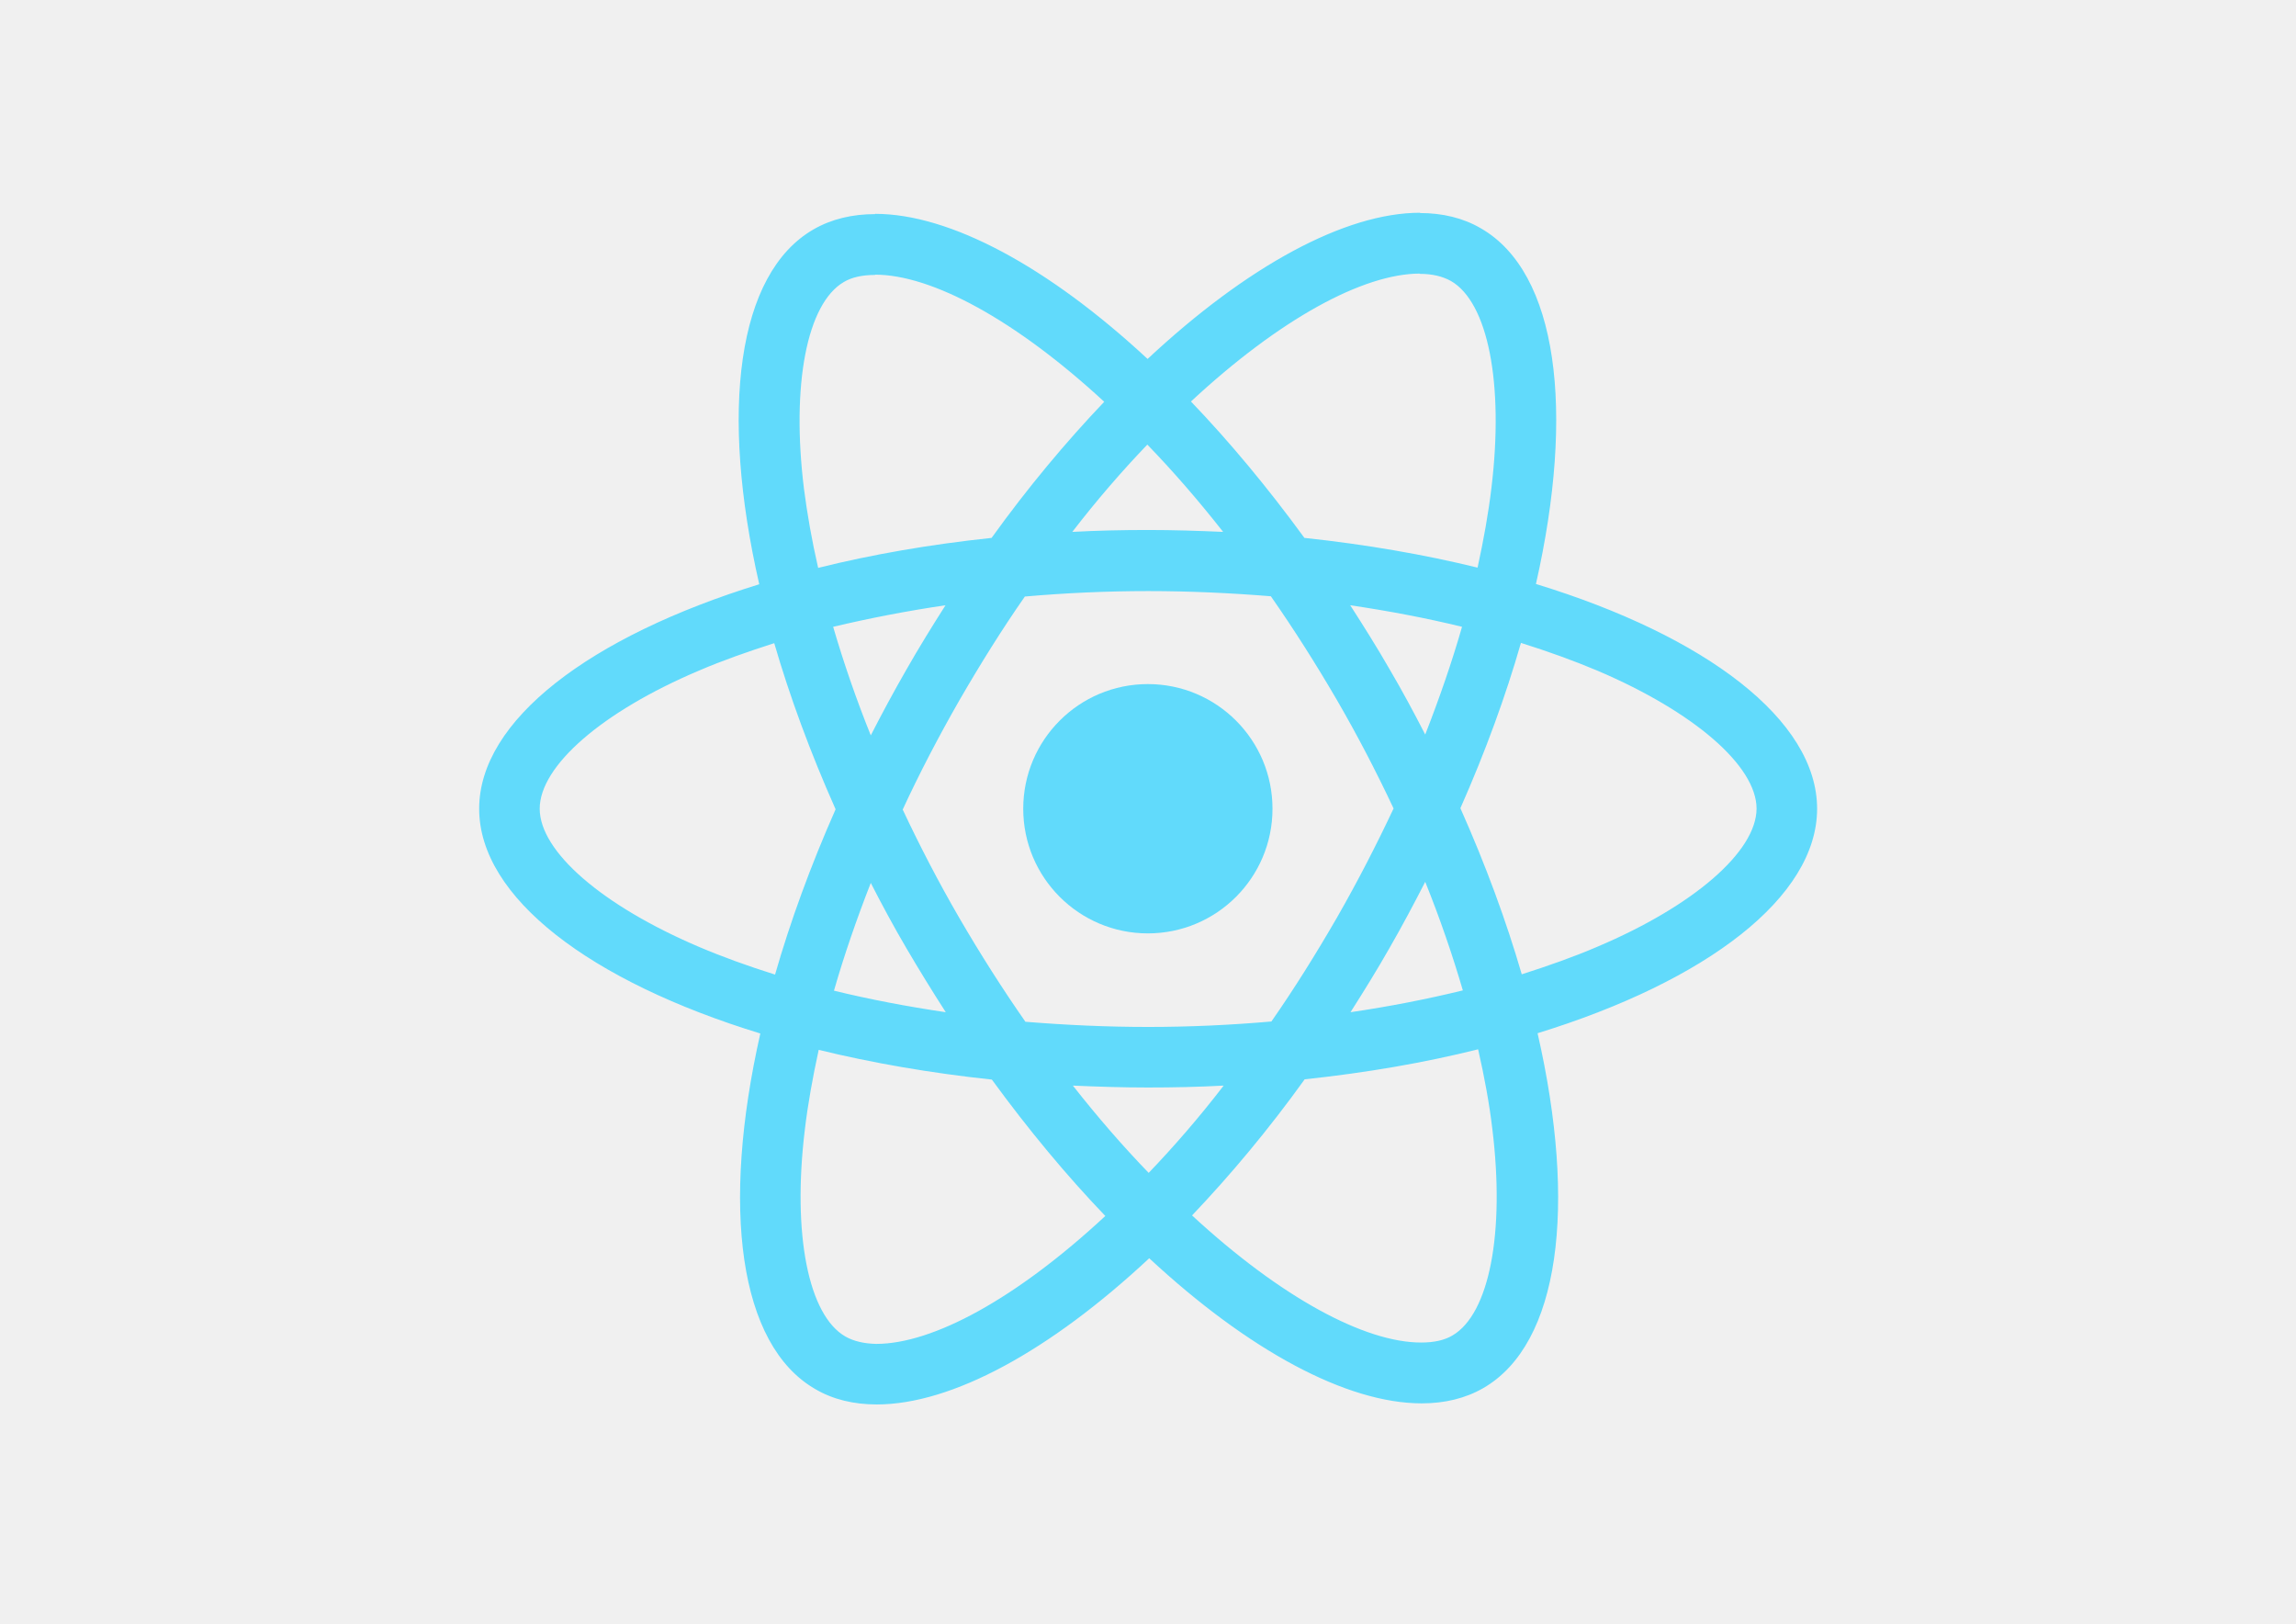
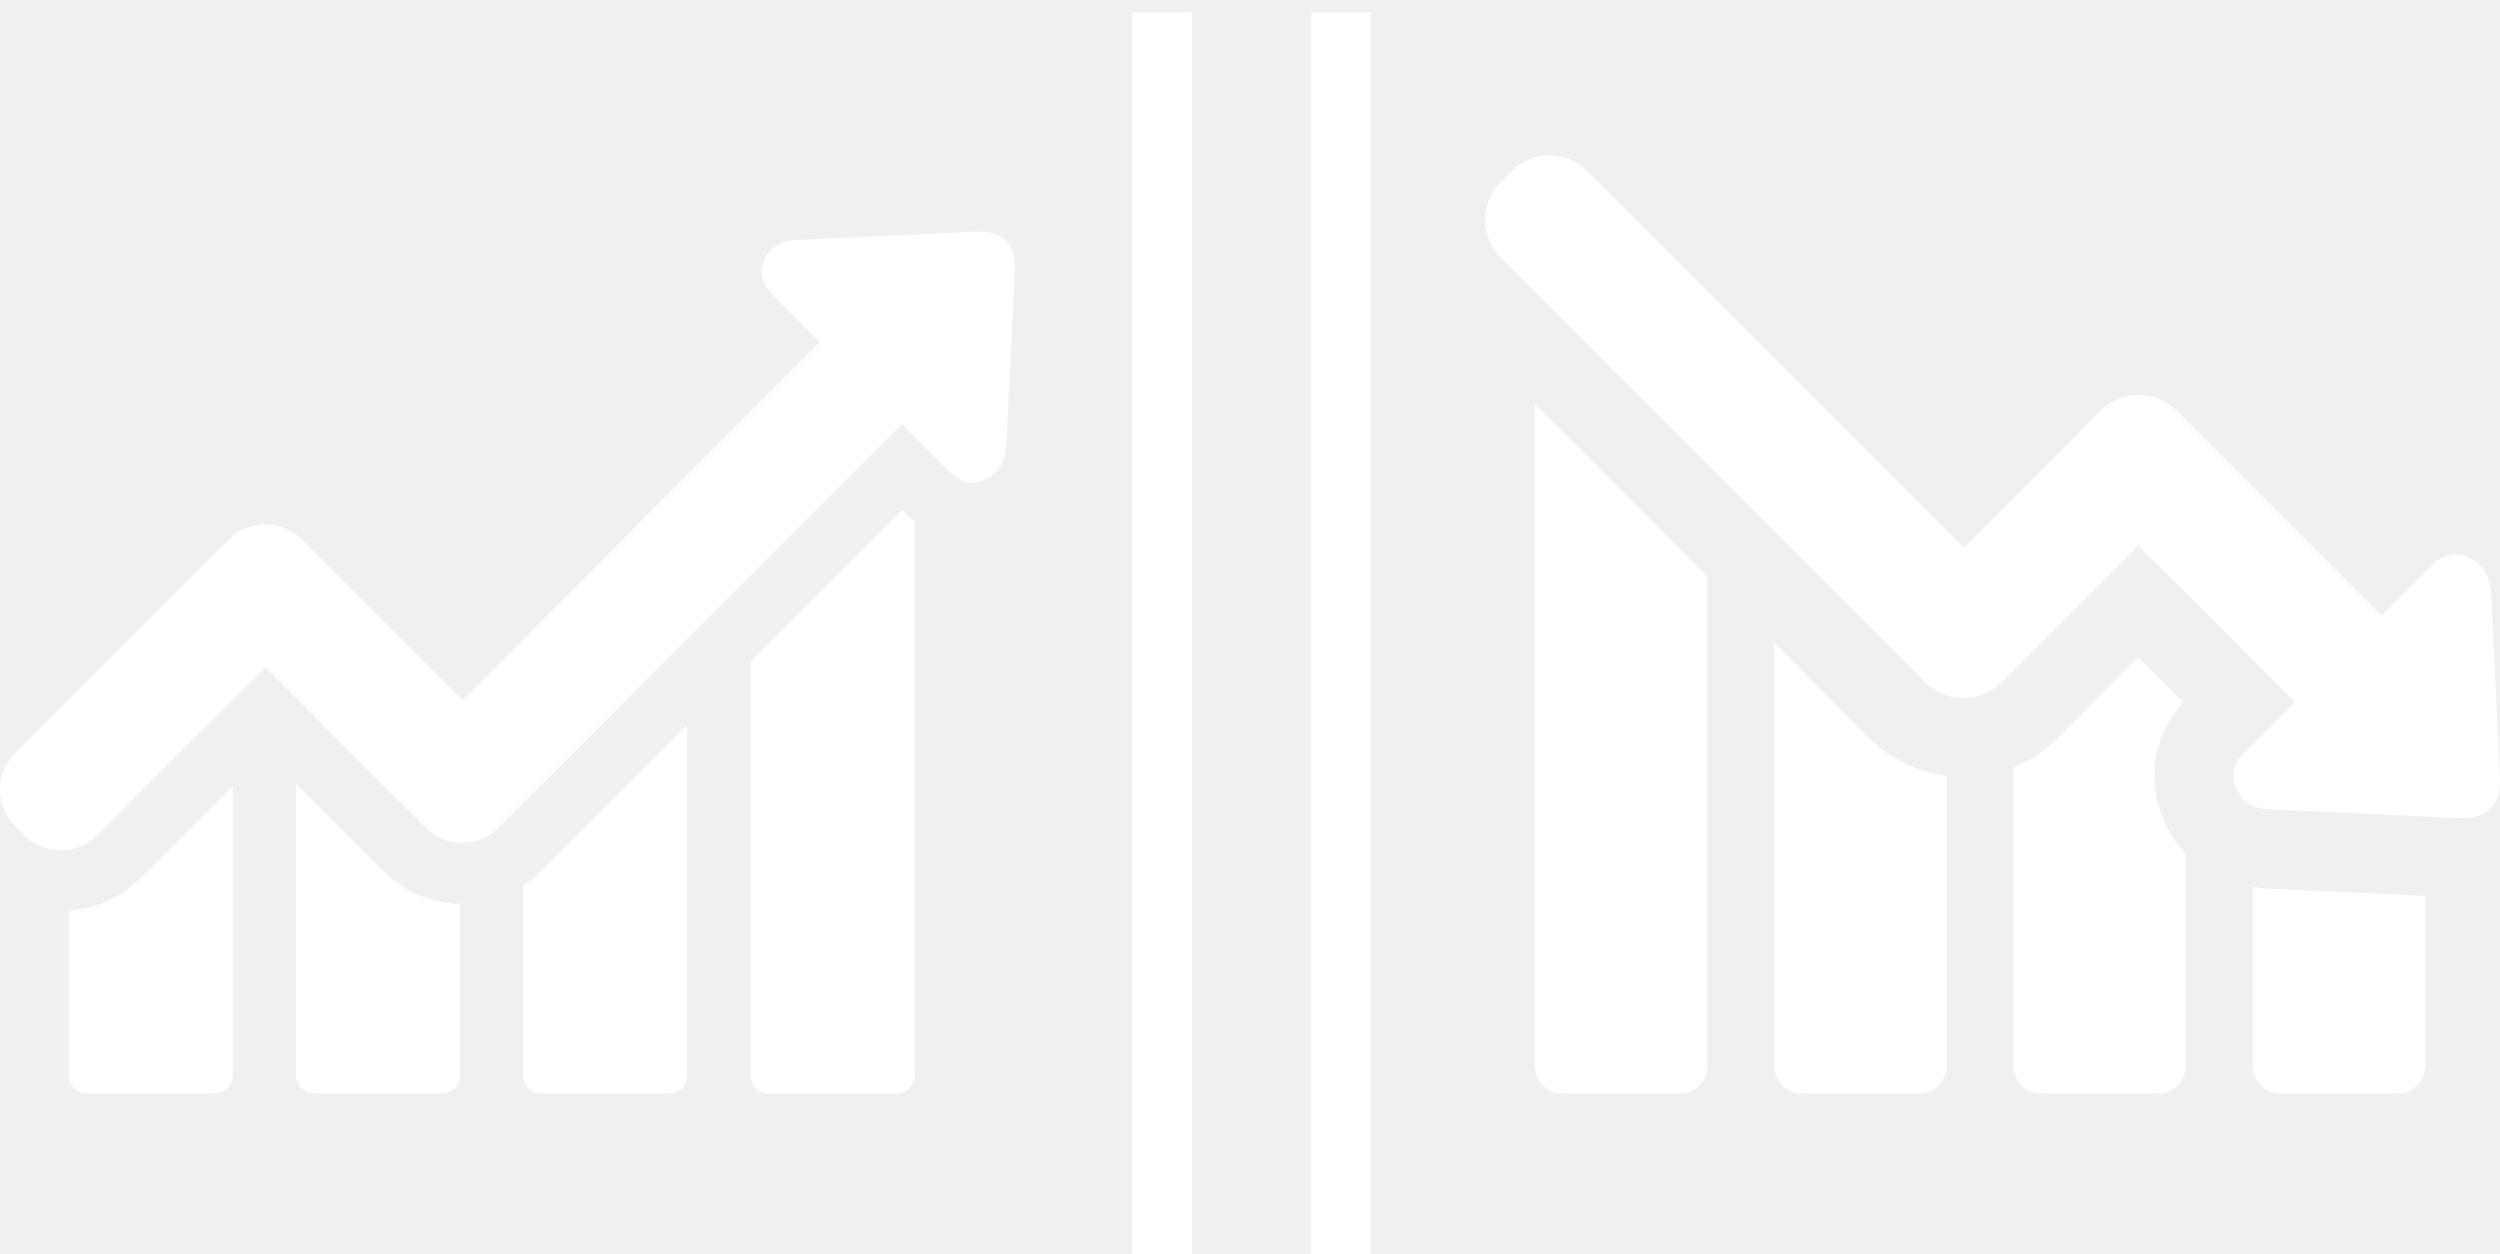
- <svg xmlns="http://www.w3.org/2000/svg" viewBox="0 0 841.9 595.3">
-   <g fill="#61DAFB">
-     <path d="M666.3 296.5c0-32.5-40.7-63.3-103.1-82.4 14.4-63.6 8-114.2-20.2-130.4-6.5-3.8-14.1-5.6-22.4-5.6v22.3c4.6 0 8.3.9 11.4 2.6 13.6 7.8 19.5 37.5 14.9 75.7-1.1 9.4-2.9 19.3-5.1 29.4-19.6-4.8-41-8.5-63.5-10.9-13.5-18.5-27.5-35.3-41.6-50 32.6-30.3 63.2-46.9 84-46.9V78c-27.5 0-63.5 19.6-99.9 53.6-36.4-33.8-72.4-53.2-99.9-53.2v22.3c20.7 0 51.4 16.5 84 46.6-14 14.7-28 31.4-41.3 49.9-22.6 2.4-44 6.1-63.6 11-2.3-10-4-19.7-5.2-29-4.7-38.2 1.1-67.9 14.6-75.8 3-1.8 6.9-2.6 11.5-2.6V78.5c-8.4 0-16 1.8-22.6 5.6-28.1 16.2-34.4 66.7-19.9 130.1-62.2 19.2-102.7 49.9-102.7 82.3 0 32.5 40.7 63.3 103.1 82.4-14.4 63.6-8 114.2 20.2 130.4 6.5 3.8 14.1 5.6 22.5 5.6 27.5 0 63.5-19.6 99.9-53.6 36.4 33.8 72.4 53.2 99.9 53.2 8.4 0 16-1.8 22.6-5.6 28.1-16.2 34.4-66.7 19.9-130.1 62-19.1 102.5-49.9 102.5-82.3zm-130.2-66.7c-3.7 12.9-8.3 26.2-13.5 39.5-4.1-8-8.4-16-13.1-24-4.6-8-9.5-15.8-14.4-23.4 14.2 2.1 27.9 4.7 41 7.9zm-45.8 106.5c-7.8 13.5-15.8 26.3-24.1 38.2-14.9 1.3-30 2-45.2 2-15.1 0-30.2-.7-45-1.9-8.3-11.9-16.4-24.6-24.2-38-7.6-13.1-14.5-26.4-20.8-39.8 6.2-13.4 13.2-26.8 20.7-39.9 7.8-13.5 15.8-26.3 24.1-38.2 14.9-1.3 30-2 45.2-2 15.1 0 30.2.7 45 1.9 8.3 11.9 16.4 24.6 24.2 38 7.6 13.1 14.5 26.4 20.8 39.8-6.3 13.4-13.2 26.8-20.7 39.9zm32.3-13c5.4 13.4 10 26.8 13.8 39.8-13.1 3.2-26.9 5.9-41.2 8 4.9-7.7 9.8-15.6 14.4-23.7 4.6-8 8.9-16.1 13-24.1zM421.2 430c-9.3-9.6-18.6-20.3-27.8-32 9 .4 18.2.7 27.5.7 9.4 0 18.7-.2 27.8-.7-9 11.7-18.3 22.4-27.5 32zm-74.4-58.9c-14.2-2.1-27.9-4.7-41-7.9 3.7-12.9 8.3-26.2 13.5-39.5 4.1 8 8.4 16 13.1 24 4.7 8 9.5 15.8 14.4 23.4zM420.7 163c9.3 9.6 18.6 20.3 27.8 32-9-.4-18.2-.7-27.5-.7-9.4 0-18.7.2-27.8.7 9-11.7 18.3-22.4 27.5-32zm-74 58.9c-4.9 7.7-9.8 15.6-14.4 23.7-4.6 8-8.9 16-13 24-5.4-13.4-10-26.8-13.8-39.8 13.1-3.1 26.9-5.8 41.2-7.9zm-90.5 125.2c-35.4-15.1-58.3-34.9-58.3-50.6 0-15.7 22.9-35.6 58.3-50.6 8.6-3.7 18-7 27.7-10.1 5.7 19.6 13.2 40 22.5 60.9-9.2 20.8-16.6 41.1-22.2 60.6-9.9-3.1-19.3-6.5-28-10.2zM310 490c-13.6-7.8-19.5-37.5-14.9-75.7 1.1-9.4 2.9-19.3 5.1-29.4 19.6 4.8 41 8.5 63.5 10.9 13.5 18.5 27.5 35.3 41.6 50-32.6 30.3-63.2 46.9-84 46.9-4.5-.1-8.3-1-11.3-2.7zm237.2-76.2c4.7 38.2-1.1 67.9-14.6 75.8-3 1.8-6.9 2.6-11.5 2.6-20.7 0-51.4-16.5-84-46.6 14-14.7 28-31.4 41.3-49.9 22.6-2.4 44-6.1 63.6-11 2.3 10.1 4.1 19.8 5.2 29.1zm38.5-66.7c-8.6 3.7-18 7-27.7 10.1-5.7-19.6-13.2-40-22.5-60.9 9.2-20.8 16.6-41.1 22.2-60.6 9.9 3.1 19.3 6.5 28.1 10.2 35.4 15.1 58.3 34.9 58.3 50.6-.1 15.7-23 35.6-58.4 50.6zM320.8 78.4z" />
-     <circle cx="420.9" cy="296.5" r="45.7" />
-     <path d="M520.5 78.1z" />
+ <svg xmlns="http://www.w3.org/2000/svg" xmlns:xlink="http://www.w3.org/1999/xlink" version="1.1" preserveAspectRatio="xMidYMid meet" viewBox="0 0 83.76 42" width="83.76" height="42">
+   <defs>
+     <path d="M2.31 36.03C2.31 36.36 2.58 36.64 2.92 36.64C3.35 36.64 6.75 36.64 7.18 36.64C7.52 36.64 7.8 36.37 7.8 36.03C7.8 35.38 7.8 32.15 7.8 26.33C5.94 28.19 4.91 29.22 4.7 29.42C4.04 30.07 3.21 30.45 2.31 30.51C2.31 31.62 2.31 35.48 2.31 36.03Z" id="a8cnUbFXlk" />
+     <path d="M9.92 36.03C9.92 36.36 10.19 36.64 10.53 36.64C10.96 36.64 14.37 36.64 14.79 36.64C15.13 36.64 15.41 36.37 15.41 36.03C15.41 35.45 15.41 30.85 15.41 30.28C14.44 30.26 13.53 29.87 12.85 29.19C12.65 28.99 11.68 28.02 9.92 26.26C9.92 32.12 9.92 35.38 9.92 36.03Z" id="a9Uk3qEj7" />
+     <path d="M17.53 36.03C17.53 36.36 17.81 36.64 18.15 36.64C18.57 36.64 21.98 36.64 22.41 36.64C22.74 36.64 23.02 36.37 23.02 36.03C23.02 35.24 23.02 31.33 23.02 24.3C20.09 27.23 18.47 28.85 18.14 29.18C17.95 29.37 17.75 29.53 17.53 29.67C17.53 30.94 17.53 35.39 17.53 36.03Z" id="auog7Fo2p" />
+     <path d="M25.15 22.17C25.15 30.48 25.15 35.1 25.15 36.03C25.15 36.36 25.42 36.64 25.76 36.64C26.19 36.64 29.6 36.64 30.02 36.64C30.36 36.64 30.64 36.37 30.64 36.03C30.64 34.17 30.64 19.33 30.64 17.47C30.5 17.35 30.39 17.25 30.32 17.18C30.31 17.17 30.28 17.14 30.23 17.09L25.15 22.17Z" id="dYyYYIFEK" />
+     <path d="M32.81 7.76C32.77 7.76 32.73 7.76 32.7 7.76C30.71 7.85 28.74 7.95 26.75 8.04C26.49 8.05 26.12 8.07 25.84 8.36C25.75 8.45 25.68 8.55 25.62 8.68C25.33 9.31 25.74 9.72 25.94 9.92C25.99 9.97 26.38 10.37 26.43 10.42C26.77 10.77 27.12 11.12 27.47 11.46C26.67 12.26 22.68 16.26 15.49 23.46C12.25 20.23 10.46 18.43 10.1 18.07C9.78 17.75 9.35 17.57 8.89 17.57C8.42 17.57 8 17.75 7.68 18.07C6.96 18.79 1.22 24.52 0.5 25.24C-0.17 25.91 -0.17 26.99 0.5 27.66C0.54 27.7 0.79 27.95 0.82 27.99C1.15 28.31 1.58 28.49 2.04 28.49C2.5 28.49 2.93 28.31 3.25 27.99C3.62 27.61 5.5 25.73 8.89 22.35C12.12 25.58 13.91 27.38 14.27 27.73C14.59 28.06 15.03 28.24 15.49 28.24C15.95 28.24 16.37 28.06 16.7 27.73C17.6 26.83 22.11 22.32 30.23 14.21C31.14 15.12 31.65 15.63 31.75 15.73C31.94 15.91 32.19 16.17 32.57 16.17C32.73 16.17 32.89 16.12 33.06 16.03C33.17 15.97 33.27 15.9 33.35 15.82C33.65 15.52 33.71 15.13 33.72 14.83C33.78 13.55 33.84 12.26 33.91 10.97C33.92 10.77 33.99 9.23 34 9.03C34.02 8.63 33.93 8.31 33.71 8.09C33.51 7.87 33.2 7.76 32.81 7.76Z" id="a15ETdqBGD" />
+     <path d="M52.35 36.64C52.75 36.64 55.89 36.64 56.28 36.64C56.79 36.64 57.2 36.23 57.2 35.72C57.2 34.62 57.2 29.15 57.2 19.3C53.74 15.83 51.82 13.91 51.43 13.53C51.43 13.53 51.43 35.72 51.43 35.72C51.43 36.23 51.84 36.64 52.35 36.64Z" id="a1pSZEmCDs" />
+     <path d="M59.45 35.72C59.45 36.23 59.86 36.64 60.37 36.64C60.76 36.64 63.9 36.64 64.29 36.64C64.8 36.64 65.22 36.23 65.22 35.72C65.22 34.75 65.22 26.97 65.22 26C64.24 25.87 63.34 25.44 62.63 24.73C62.42 24.52 61.36 23.46 59.45 21.54C59.45 30.05 59.45 34.77 59.45 35.72Z" id="au4ZoMtZQ" />
+     <path d="M75.48 35.72C75.48 36.23 75.9 36.64 76.41 36.64C76.8 36.64 79.94 36.64 80.33 36.64C80.84 36.64 81.25 36.23 81.25 35.72C81.25 35.15 81.25 30.59 81.25 30.02C79.51 29.93 77.76 29.86 76.01 29.77C75.89 29.77 75.7 29.75 75.48 29.72C75.48 30.92 75.48 35.12 75.48 35.72Z" id="b1RVNivKO" />
+     <path d="M71.64 22.02C70.02 23.65 69.12 24.55 68.94 24.73C68.51 25.16 68.01 25.49 67.46 25.71C67.46 26.71 67.46 34.72 67.46 35.72C67.46 36.23 67.87 36.64 68.39 36.64C68.78 36.64 71.92 36.64 72.31 36.64C72.82 36.64 73.23 36.23 73.23 35.72C73.23 35.01 73.23 29.31 73.23 28.6C72.95 28.3 72.71 27.96 72.53 27.56C72.23 26.89 71.69 25.2 73.15 23.53C72.95 23.33 72.45 22.83 71.64 22.02Z" id="g7n5EJZlI" />
+     <path d="M83.66 24.04C83.6 22.68 83.53 21.33 83.47 19.98C83.46 19.66 83.4 19.25 83.08 18.94C83 18.86 82.89 18.77 82.77 18.71C82.6 18.61 82.42 18.57 82.26 18.57C81.85 18.57 81.58 18.84 81.39 19.02C81.35 19.07 81 19.42 80.95 19.46C80.6 19.82 80.25 20.17 79.89 20.53C79.86 20.56 79.82 20.59 79.79 20.63C79.1 19.94 73.61 14.45 72.92 13.76C72.58 13.42 72.13 13.23 71.65 13.23C71.18 13.23 70.71 13.42 70.38 13.76C70.07 14.07 68.55 15.6 65.8 18.35C58.23 10.78 54.03 6.58 53.19 5.74C52.84 5.4 52.4 5.21 51.91 5.21C51.43 5.21 50.98 5.4 50.63 5.74C50.6 5.78 50.33 6.05 50.29 6.09C49.58 6.79 49.58 7.93 50.29 8.64C51.71 10.06 63.09 21.43 64.51 22.86C64.85 23.2 65.3 23.39 65.78 23.39C66.27 23.39 66.72 23.2 67.06 22.86C67.37 22.55 68.9 21.02 71.64 18.28C74.79 21.42 76.54 23.17 76.89 23.52C76.52 23.88 76.16 24.25 75.79 24.62C75.74 24.67 75.32 25.09 75.27 25.14C75.06 25.35 74.62 25.79 74.94 26.45C75 26.58 75.08 26.7 75.17 26.79C75.47 27.09 75.86 27.11 76.13 27.12C78.21 27.21 80.3 27.31 82.39 27.41C82.42 27.41 82.46 27.41 82.51 27.41C82.92 27.41 83.24 27.3 83.46 27.07C83.68 26.84 83.78 26.51 83.76 26.07C83.74 25.67 83.67 24.24 83.66 24.04Z" id="d61qoGh1CQ" />
+     <path d="M43.93 0.42L45.93 0.42L45.93 42.42L43.93 42.42L43.93 0.42Z" id="a1v9ycSqm2" />
+     <path d="M37.93 0.42L39.93 0.42L39.93 42.42L37.93 42.42L37.93 0.42Z" id="d6dr6s2WPF" />
+   </defs>
+   <g>
+     <g>
+       <g>
+         <use xlink:href="#a8cnUbFXlk" opacity="1" fill="#ffffff" fill-opacity="1" />
+         <g>
+           <use xlink:href="#a8cnUbFXlk" opacity="1" fill-opacity="0" stroke="#000000" stroke-width="1" stroke-opacity="0" />
+         </g>
+       </g>
+       <g>
+         <use xlink:href="#a9Uk3qEj7" opacity="1" fill="#ffffff" fill-opacity="1" />
+         <g>
+           <use xlink:href="#a9Uk3qEj7" opacity="1" fill-opacity="0" stroke="#000000" stroke-width="1" stroke-opacity="0" />
+         </g>
+       </g>
+       <g>
+         <use xlink:href="#auog7Fo2p" opacity="1" fill="#ffffff" fill-opacity="1" />
+         <g>
+           <use xlink:href="#auog7Fo2p" opacity="1" fill-opacity="0" stroke="#000000" stroke-width="1" stroke-opacity="0" />
+         </g>
+       </g>
+       <g>
+         <use xlink:href="#dYyYYIFEK" opacity="1" fill="#ffffff" fill-opacity="1" />
+         <g>
+           <use xlink:href="#dYyYYIFEK" opacity="1" fill-opacity="0" stroke="#000000" stroke-width="1" stroke-opacity="0" />
+         </g>
+       </g>
+       <g>
+         <use xlink:href="#a15ETdqBGD" opacity="1" fill="#ffffff" fill-opacity="1" />
+         <g>
+           <use xlink:href="#a15ETdqBGD" opacity="1" fill-opacity="0" stroke="#000000" stroke-width="1" stroke-opacity="0" />
+         </g>
+       </g>
+       <g>
+         <use xlink:href="#a1pSZEmCDs" opacity="1" fill="#ffffff" fill-opacity="1" />
+         <g>
+           <use xlink:href="#a1pSZEmCDs" opacity="1" fill-opacity="0" stroke="#000000" stroke-width="1" stroke-opacity="0" />
+         </g>
+       </g>
+       <g>
+         <use xlink:href="#au4ZoMtZQ" opacity="1" fill="#ffffff" fill-opacity="1" />
+         <g>
+           <use xlink:href="#au4ZoMtZQ" opacity="1" fill-opacity="0" stroke="#000000" stroke-width="1" stroke-opacity="0" />
+         </g>
+       </g>
+       <g>
+         <use xlink:href="#b1RVNivKO" opacity="1" fill="#ffffff" fill-opacity="1" />
+         <g>
+           <use xlink:href="#b1RVNivKO" opacity="1" fill-opacity="0" stroke="#000000" stroke-width="1" stroke-opacity="0" />
+         </g>
+       </g>
+       <g>
+         <use xlink:href="#g7n5EJZlI" opacity="1" fill="#ffffff" fill-opacity="1" />
+         <g>
+           <use xlink:href="#g7n5EJZlI" opacity="1" fill-opacity="0" stroke="#000000" stroke-width="1" stroke-opacity="0" />
+         </g>
+       </g>
+       <g>
+         <use xlink:href="#d61qoGh1CQ" opacity="1" fill="#ffffff" fill-opacity="1" />
+         <g>
+           <use xlink:href="#d61qoGh1CQ" opacity="1" fill-opacity="0" stroke="#000000" stroke-width="1" stroke-opacity="0" />
+         </g>
+       </g>
+       <g>
+         <use xlink:href="#a1v9ycSqm2" opacity="1" fill="#ffffff" fill-opacity="1" />
+       </g>
+       <g>
+         <use xlink:href="#d6dr6s2WPF" opacity="1" fill="#ffffff" fill-opacity="1" />
+       </g>
+     </g>
  </g>
</svg>
